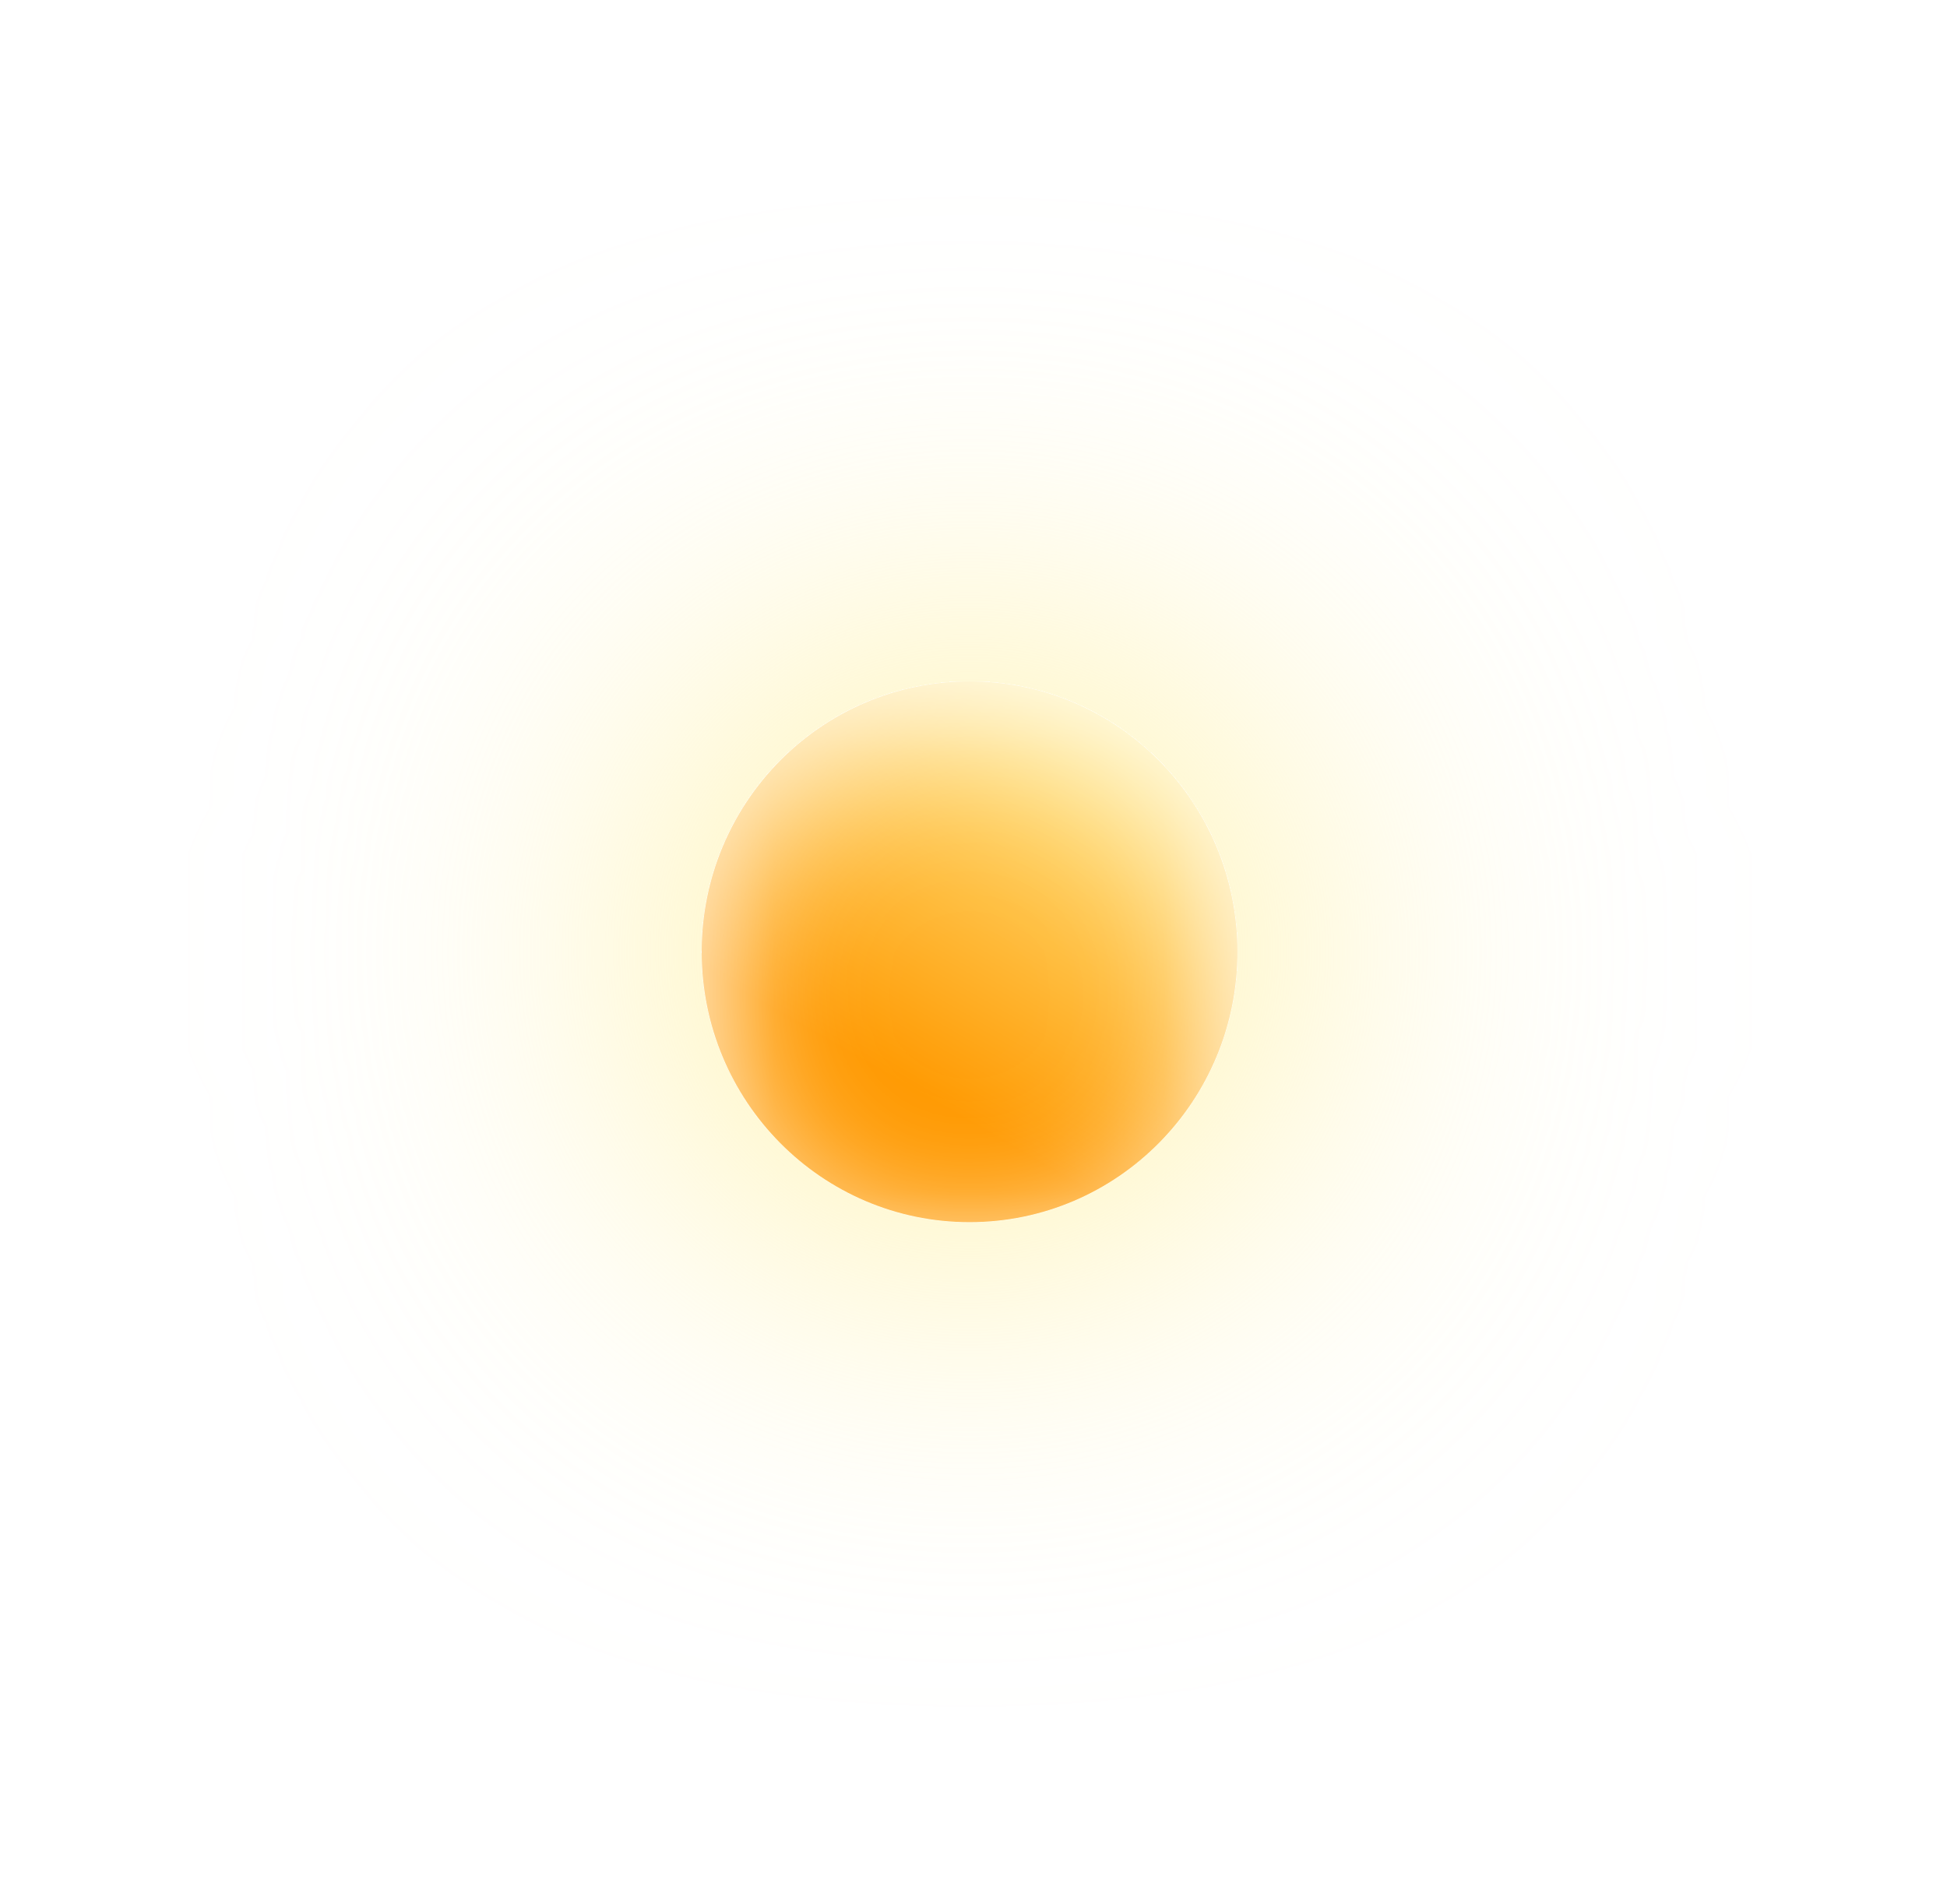
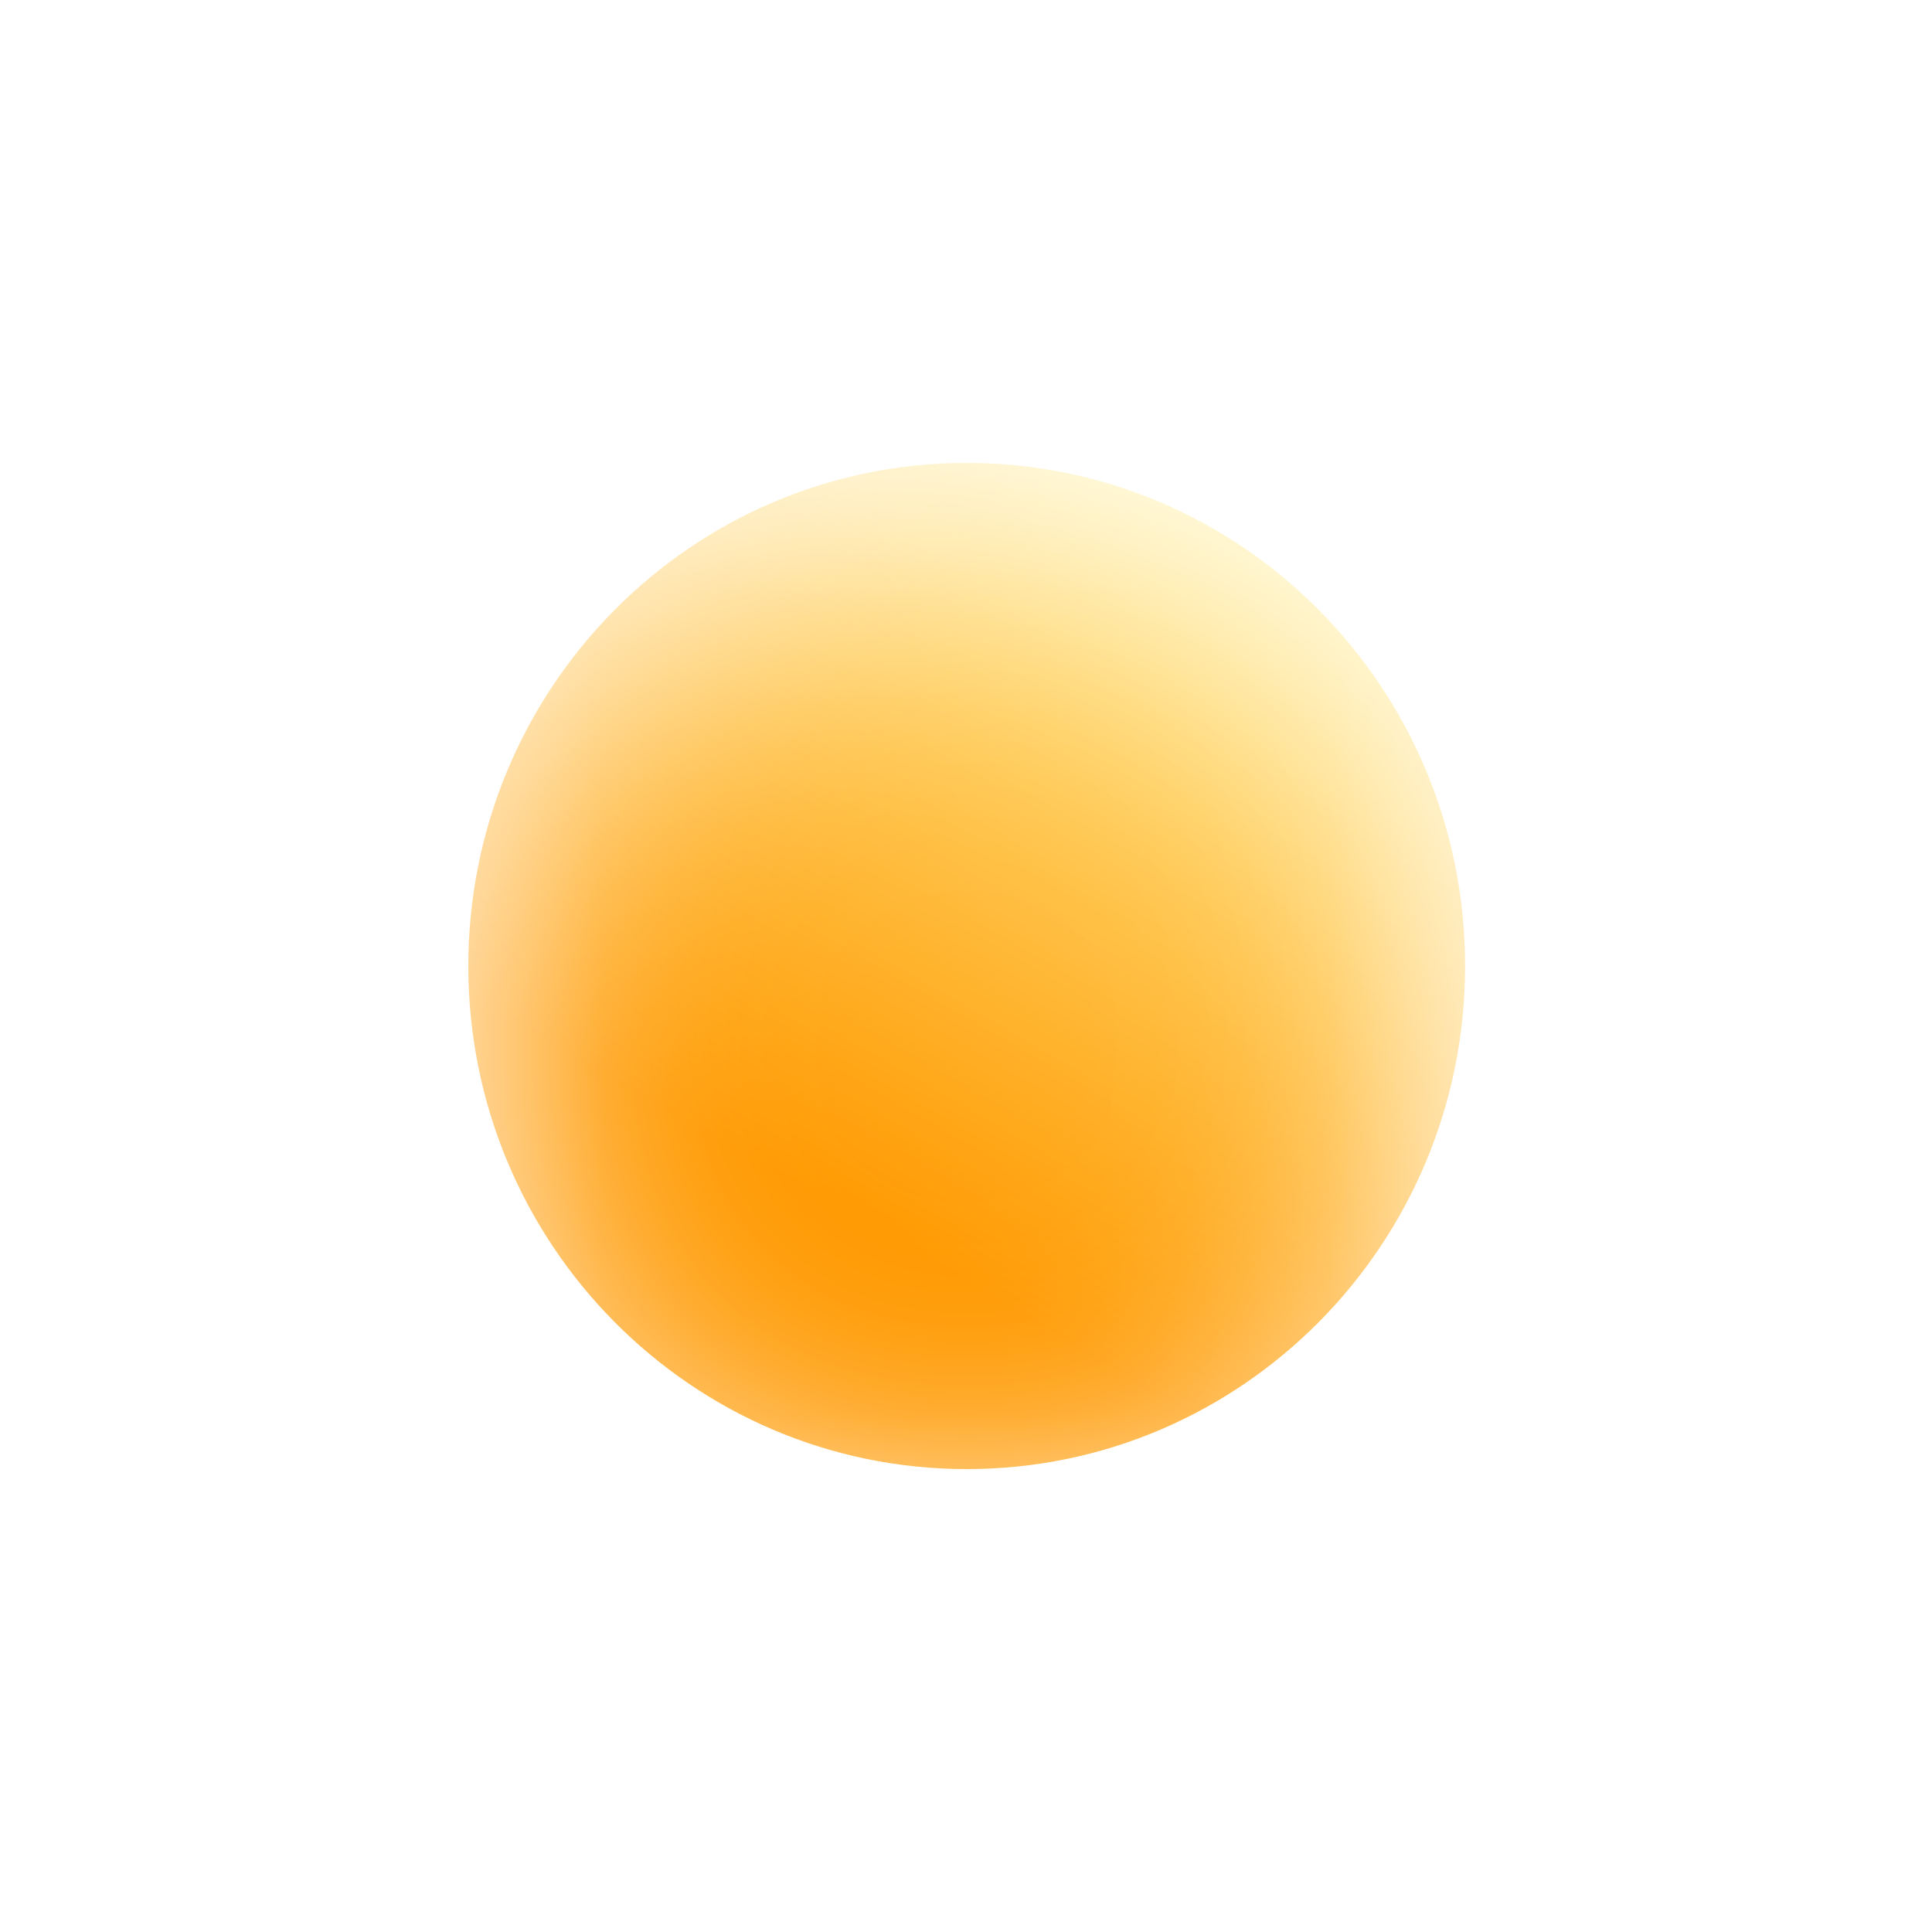
- <svg xmlns="http://www.w3.org/2000/svg" width="225" height="220" viewBox="0 0 225 220" fill="none">
-   <g id="Weather=Clear, Moment=Day">
-     <g id="Light" filter="url(#filter0_f_303_719)">
-       <rect x="77" y="77" width="70.088" height="66" rx="33" fill="#FFEF9A" />
-     </g>
-     <g id="Sun" filter="url(#filter1_i_303_719)">
-       <path d="M143 110C143 127.258 129.141 141.248 112.044 141.248C94.948 141.248 81.088 127.258 81.088 110C81.088 92.742 94.948 78.752 112.044 78.752C129.141 78.752 143 92.742 143 110Z" fill="url(#paint0_linear_303_719)" />
-     </g>
+ <svg xmlns="http://www.w3.org/2000/svg" width="120" height="120" viewBox="0 0 120 120" fill="none">
+   <g filter="url(#filter0_i_303_719)">
+     <path d="M91 60C91 77.258 77.141 91.248 60.044 91.248C42.948 91.248 29.088 77.258 29.088 60C29.088 42.742 42.948 28.752 60.044 28.752C77.141 28.752 91 42.742 91 60Z" fill="url(#paint0_linear_303_719)" />
  </g>
  <defs>
-     <filter id="filter0_f_303_719" x="0" y="0" width="224.089" height="220" filterUnits="userSpaceOnUse" color-interpolation-filters="sRGB">
-       <feFlood flood-opacity="0" result="BackgroundImageFix" />
-       <feBlend mode="normal" in="SourceGraphic" in2="BackgroundImageFix" result="shape" />
-       <feGaussianBlur stdDeviation="38.5" result="effect1_foregroundBlur_303_719" />
-     </filter>
-     <filter id="filter1_i_303_719" x="81.088" y="78.752" width="61.911" height="67.496" filterUnits="userSpaceOnUse" color-interpolation-filters="sRGB">
+     <filter id="filter0_i_303_719" x="29.088" y="28.752" width="61.911" height="67.496" filterUnits="userSpaceOnUse" color-interpolation-filters="sRGB">
      <feFlood flood-opacity="0" result="BackgroundImageFix" />
      <feBlend mode="normal" in="SourceGraphic" in2="BackgroundImageFix" result="shape" />
      <feColorMatrix in="SourceAlpha" type="matrix" values="0 0 0 0 0 0 0 0 0 0 0 0 0 0 0 0 0 0 127 0" result="hardAlpha" />
      <feOffset dy="5" />
      <feGaussianBlur stdDeviation="9" />
      <feComposite in2="hardAlpha" operator="arithmetic" k2="-1" k3="1" />
      <feColorMatrix type="matrix" values="0 0 0 0 1 0 0 0 0 1 0 0 0 0 1 0 0 0 0.81 0" />
      <feBlend mode="normal" in2="shape" result="effect1_innerShadow_303_719" />
    </filter>
-     <linearGradient id="paint0_linear_303_719" x1="107.342" y1="127.008" x2="133.175" y2="82.125" gradientUnits="userSpaceOnUse">
+     <linearGradient id="paint0_linear_303_719" x1="55.342" y1="77.008" x2="81.175" y2="32.125" gradientUnits="userSpaceOnUse">
      <stop stop-color="#FF9900" />
      <stop offset="1" stop-color="#FFEE94" />
    </linearGradient>
  </defs>
</svg>
